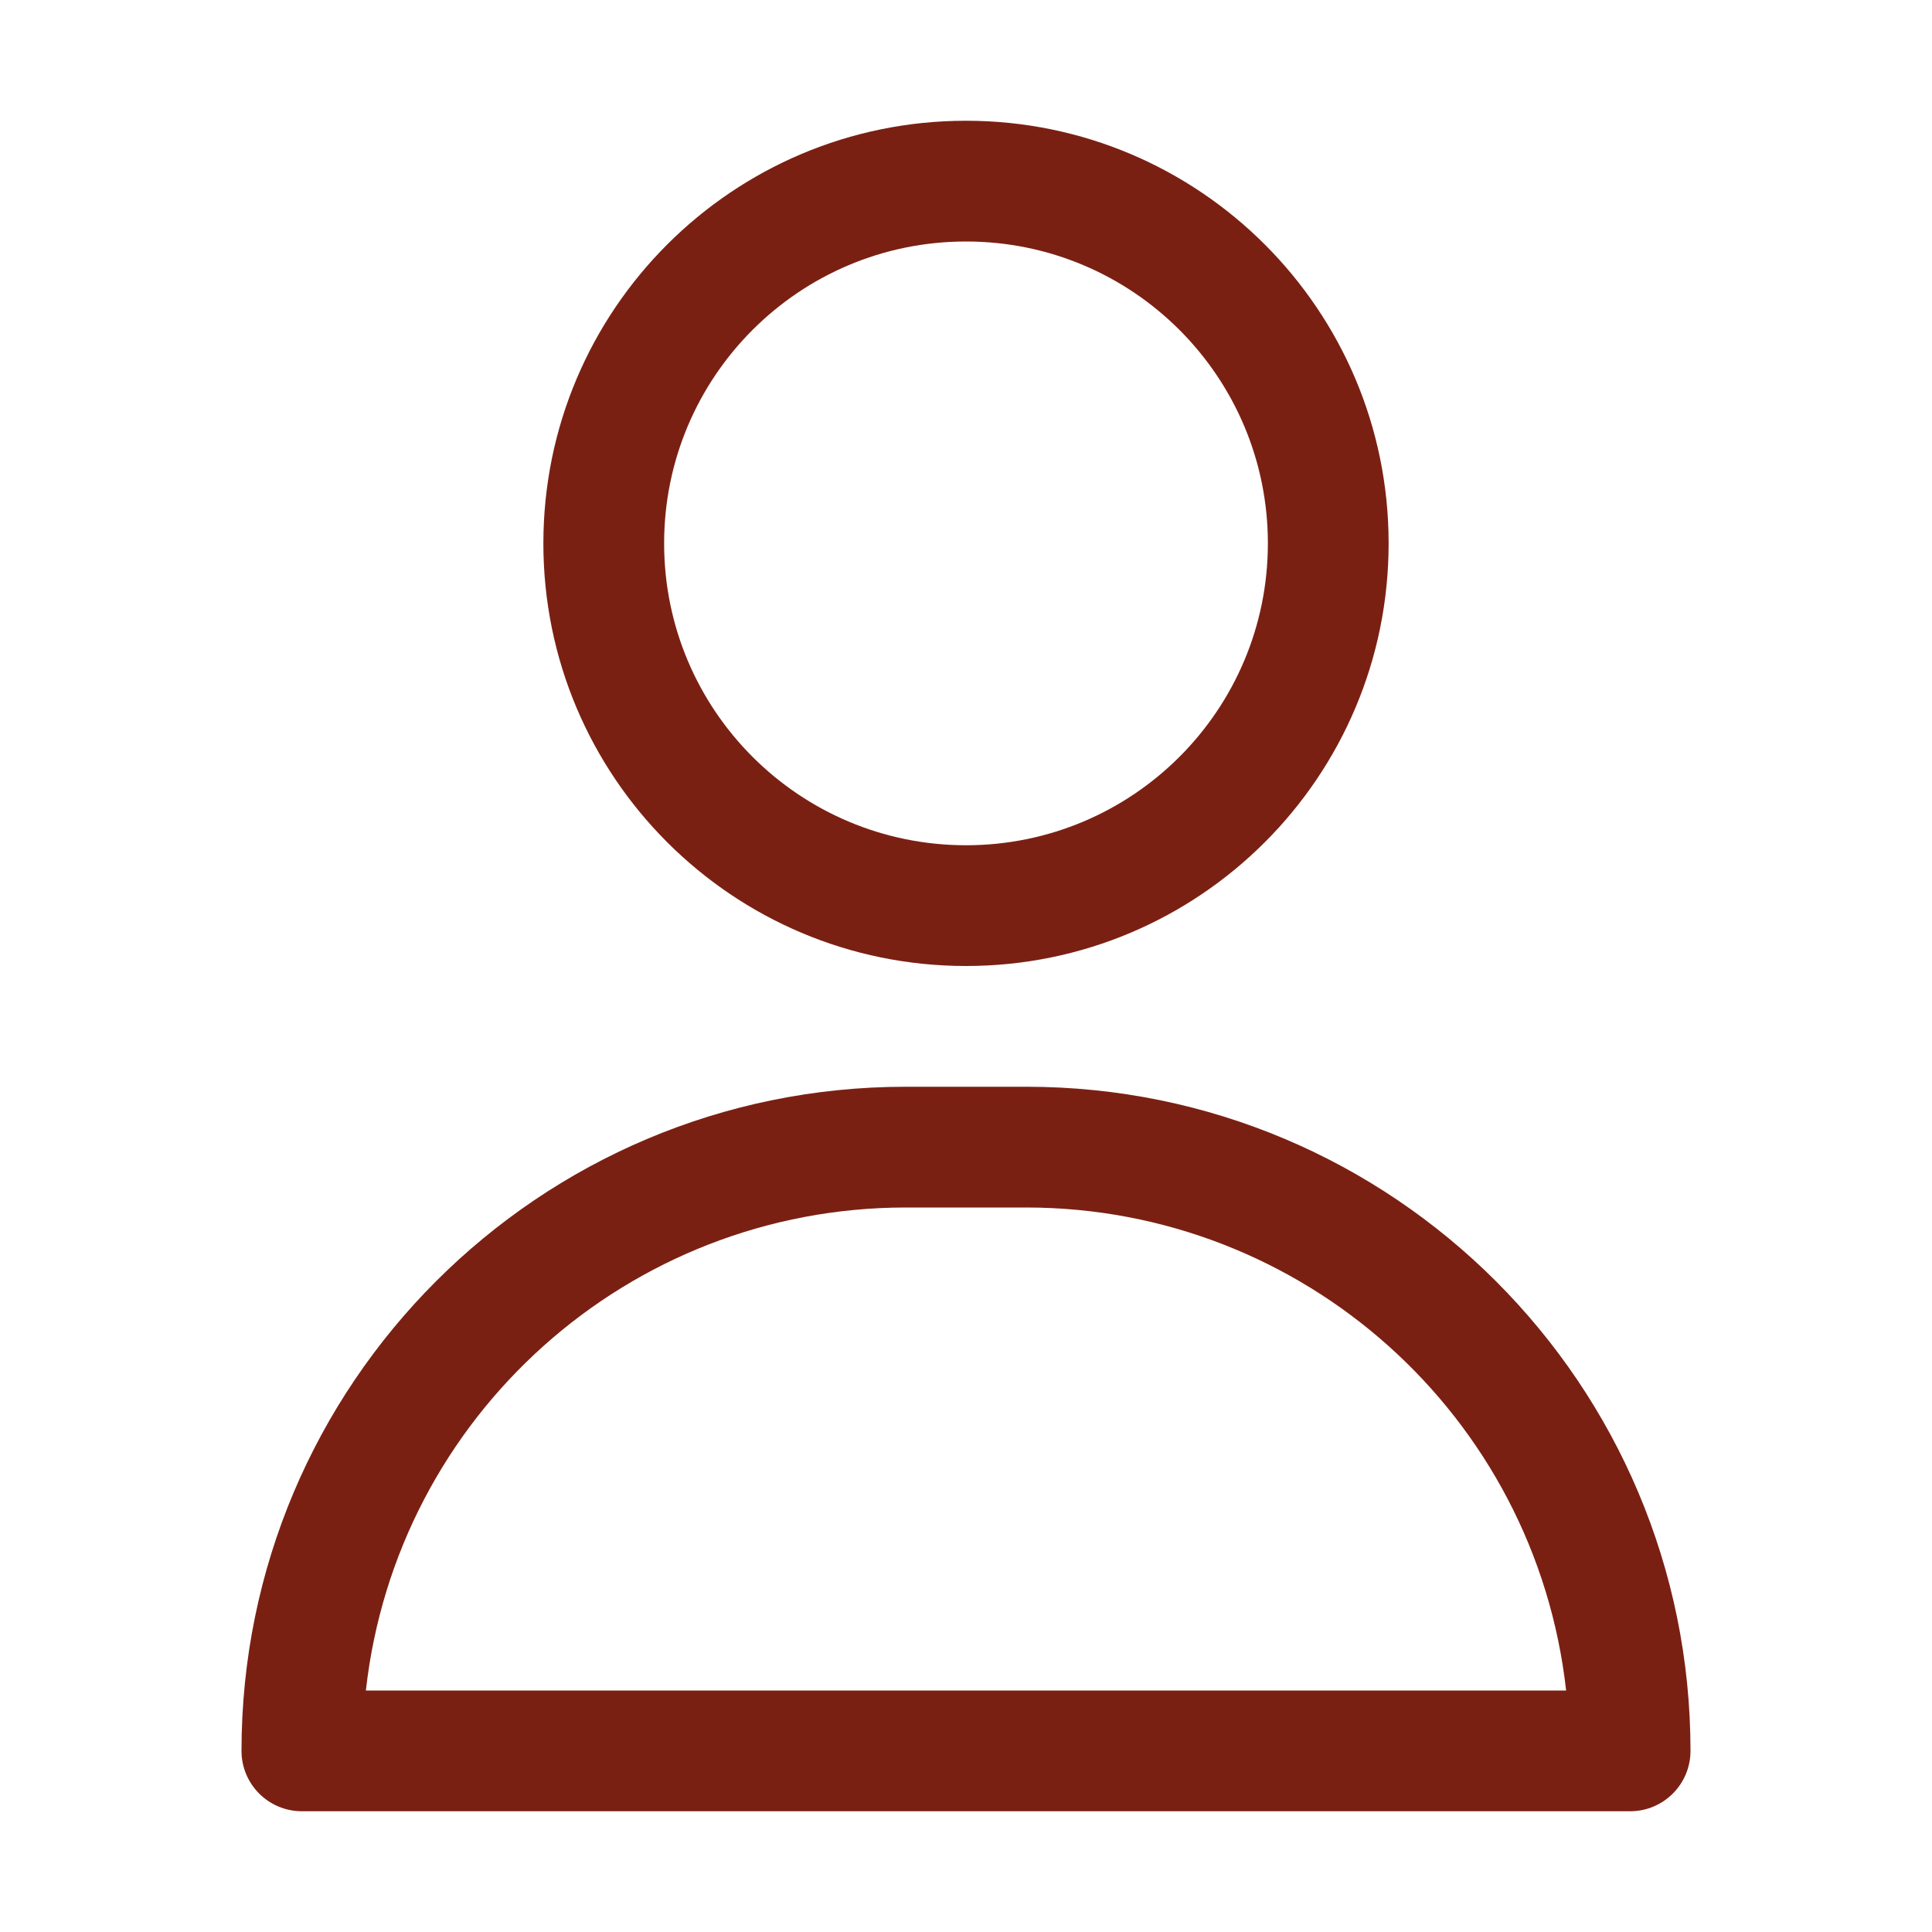
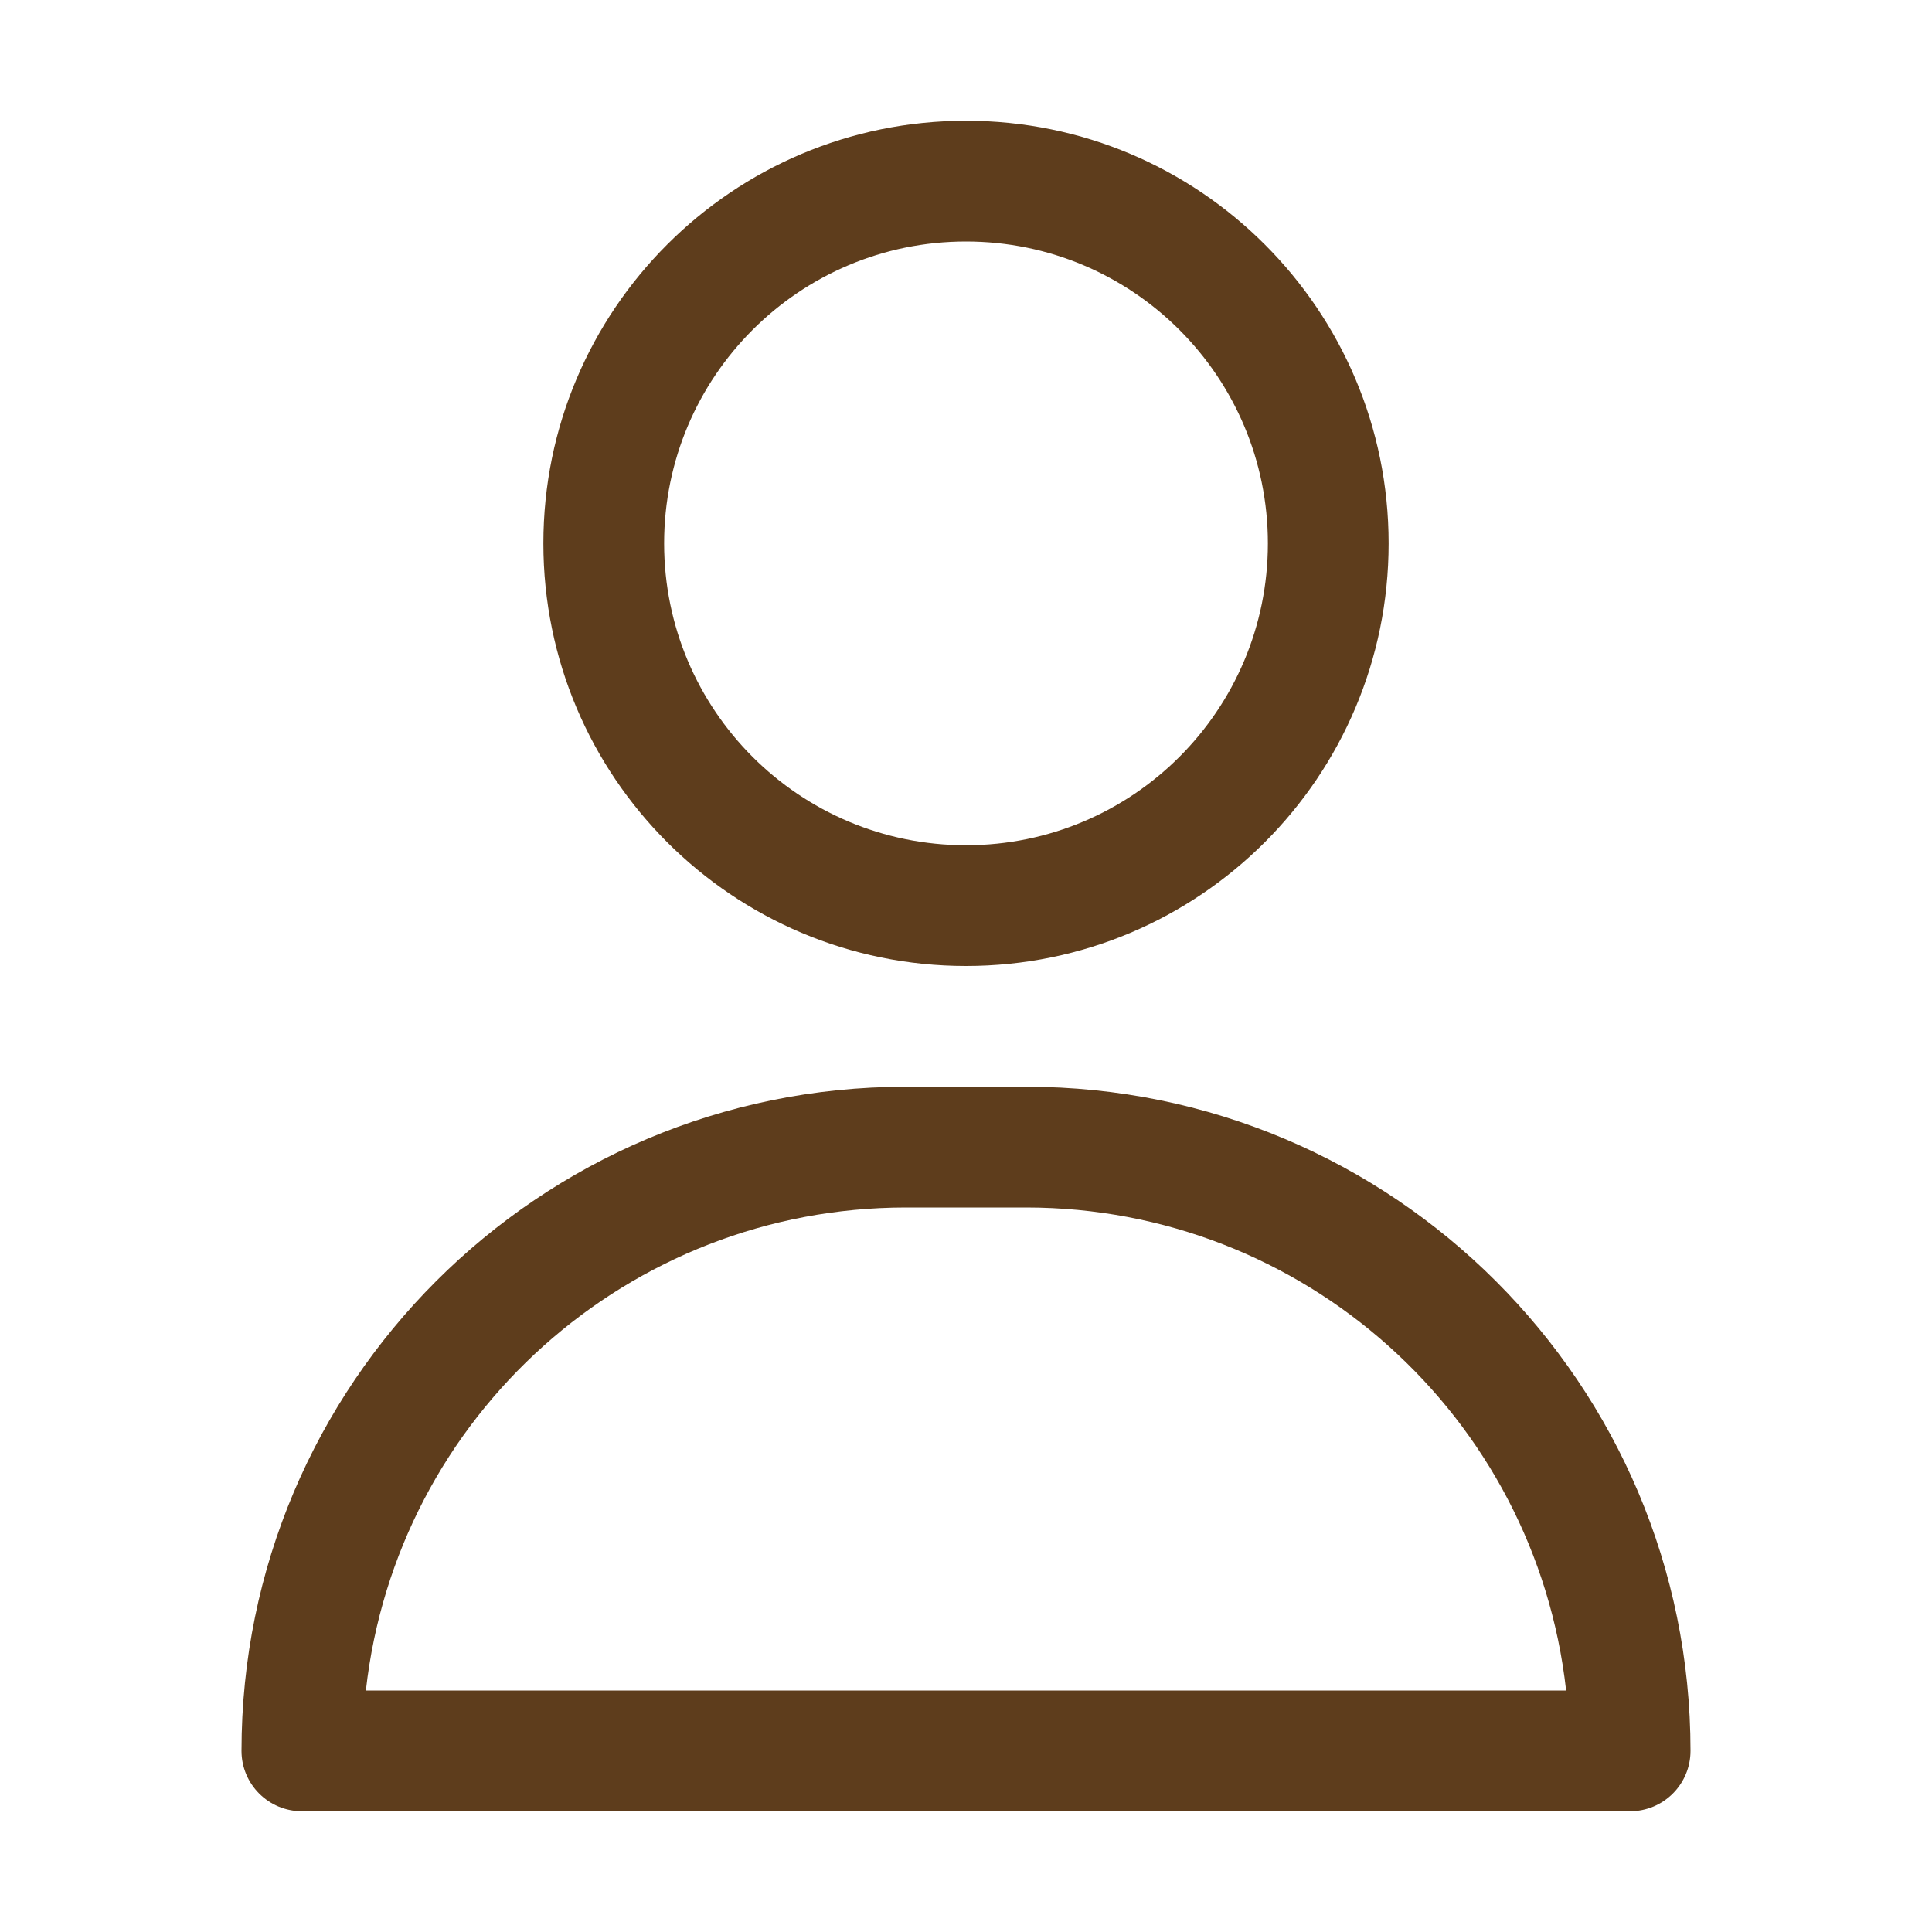
<svg xmlns="http://www.w3.org/2000/svg" viewBox="0 0 32 32">
  <g id="about">
-     <path d="M16,16A7,7,0,1,0,9,9,7,7,0,0,0,16,16ZM16,4a5,5,0,1,1-5,5A5,5,0,0,1,16,4Z" fill="#7a2013" />
-     <path d="M17,18H15A11,11,0,0,0,4,29a1,1,0,0,0,1,1H27a1,1,0,0,0,1-1A11,11,0,0,0,17,18ZM6.06,28A9,9,0,0,1,15,20h2a9,9,0,0,1,8.94,8Z" fill="#7a2013" />
+     <path d="M16,16A7,7,0,1,0,9,9,7,7,0,0,0,16,16ZM16,4a5,5,0,1,1-5,5A5,5,0,0,1,16,4Z" fill="#5e3d1c" />
+     <path d="M17,18H15A11,11,0,0,0,4,29a1,1,0,0,0,1,1H27a1,1,0,0,0,1-1A11,11,0,0,0,17,18ZM6.06,28A9,9,0,0,1,15,20h2a9,9,0,0,1,8.94,8Z" fill="#5e3d1c" />
  </g>
</svg>
